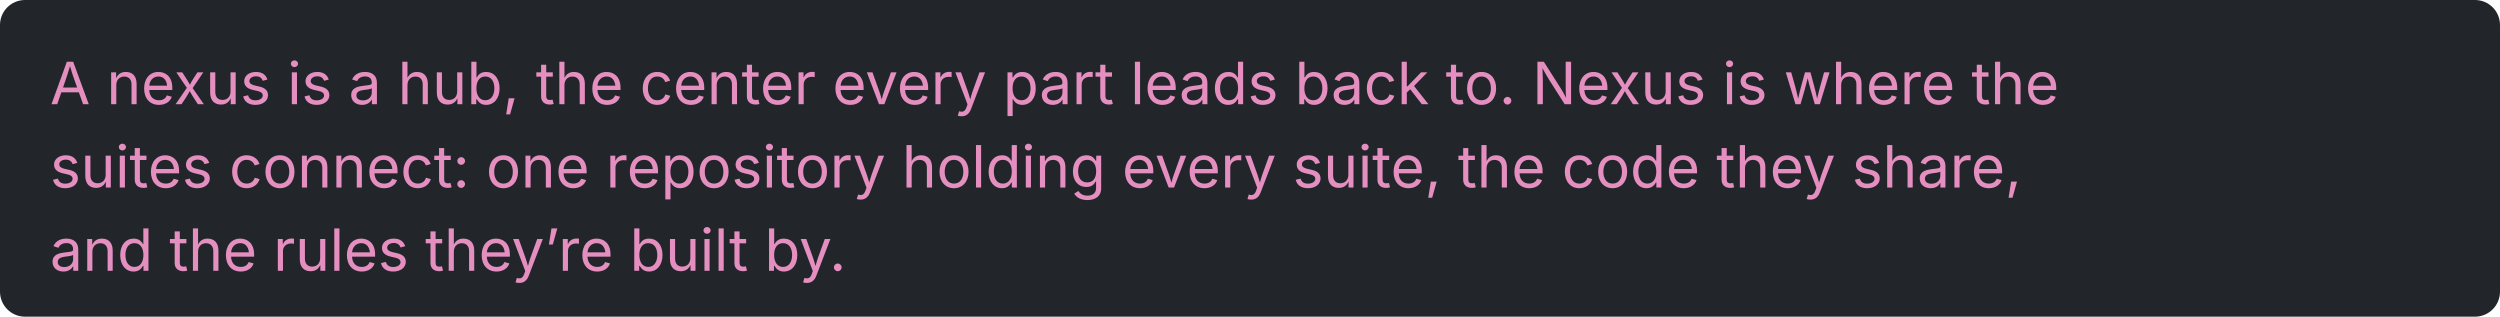
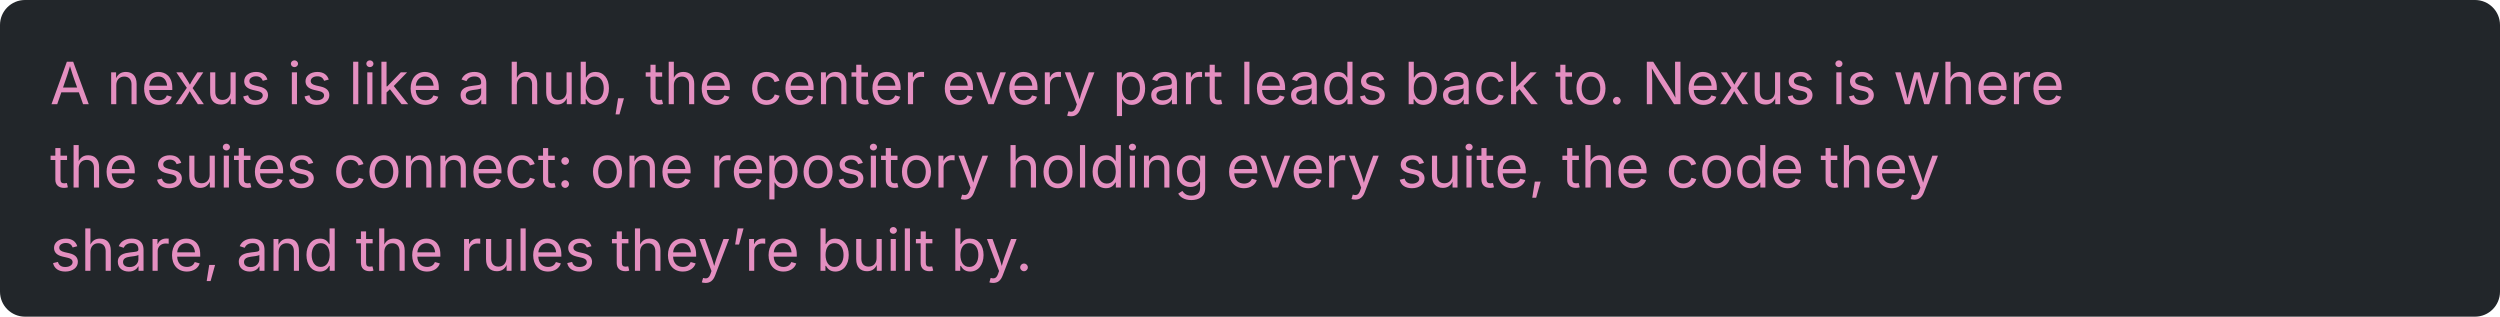
<svg xmlns="http://www.w3.org/2000/svg" width="600" height="76" viewBox="0 0 600 76">
  <rect width="600" height="76" rx="6" fill="#22262a" />
  <text x="12" y="25" fill="#e48fc0" font-family="Inter, Segoe UI, Helvetica, Arial, sans-serif" font-size="14">
-     <tspan x="12" dy="0">A nexus is a hub, the center every part leads back to. Nexus is where the</tspan>
-     <tspan x="12" dy="20">suites connect: one repository holding every suite, the code they share,</tspan>
-     <tspan x="12" dy="20">and the rules they’re built by.</tspan>
+     <tspan x="12" dy="0">A nexus is like a hub, the center every part leads back to. Nexus is where</tspan>
+     <tspan x="12" dy="20">the suites connect: one repository holding every suite, the code they</tspan>
+     <tspan x="12" dy="20">share, and the rules they’re built by.</tspan>
  </text>
</svg>
